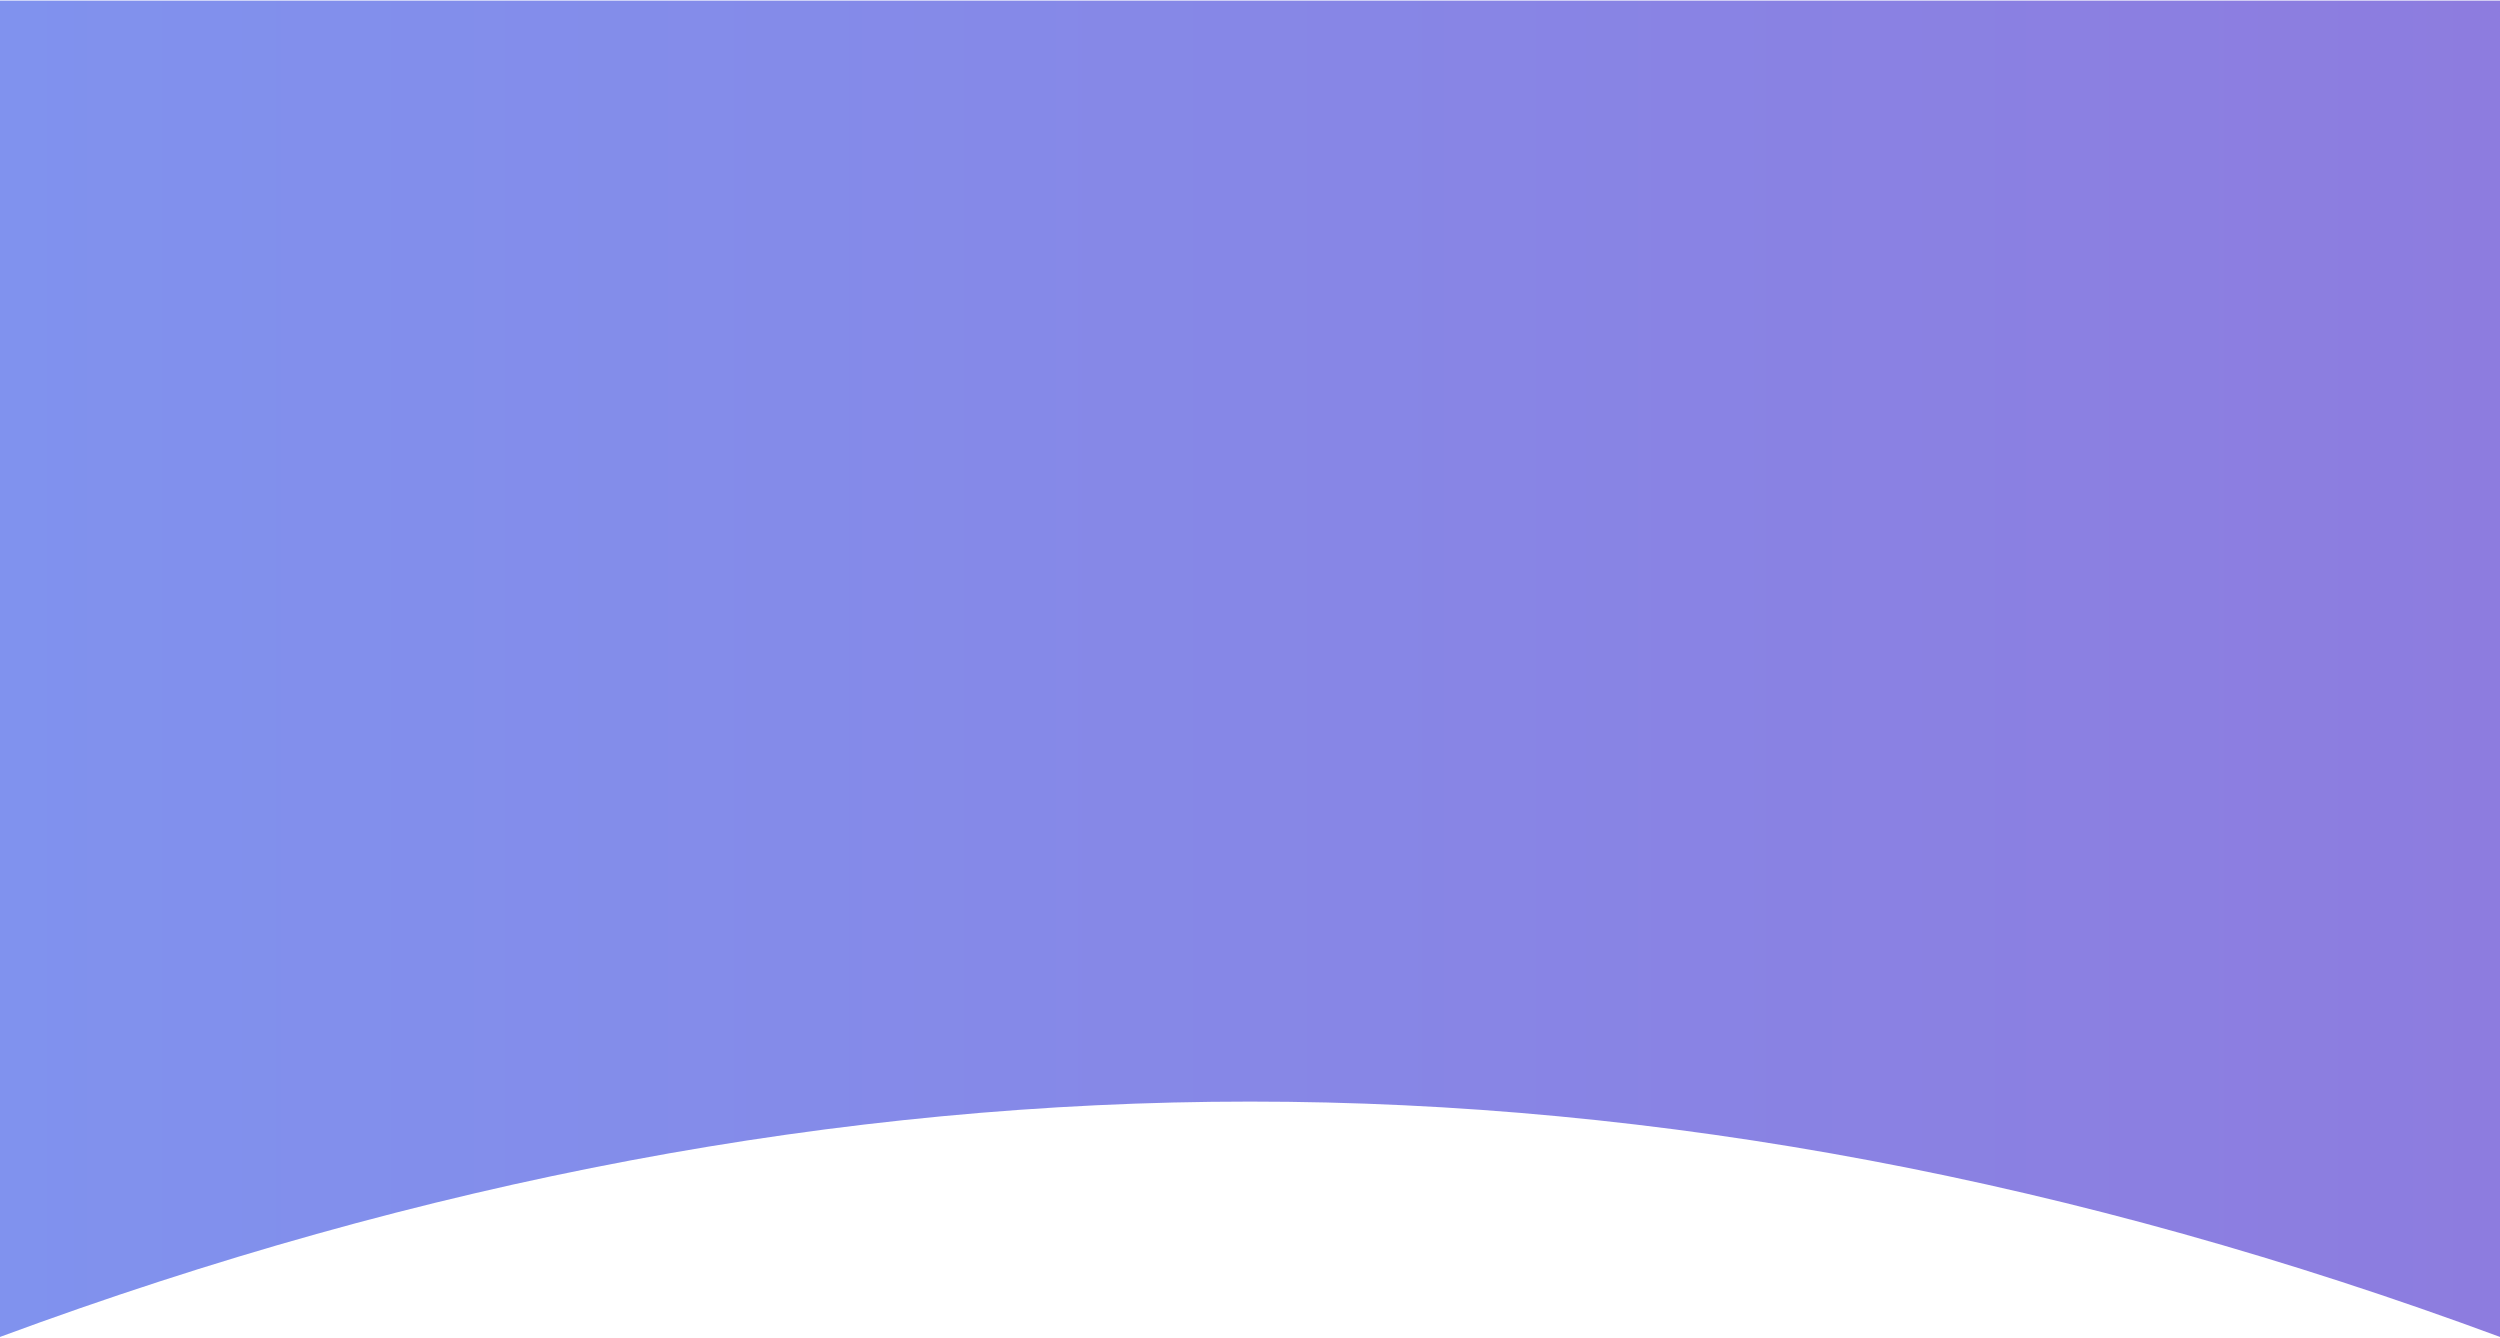
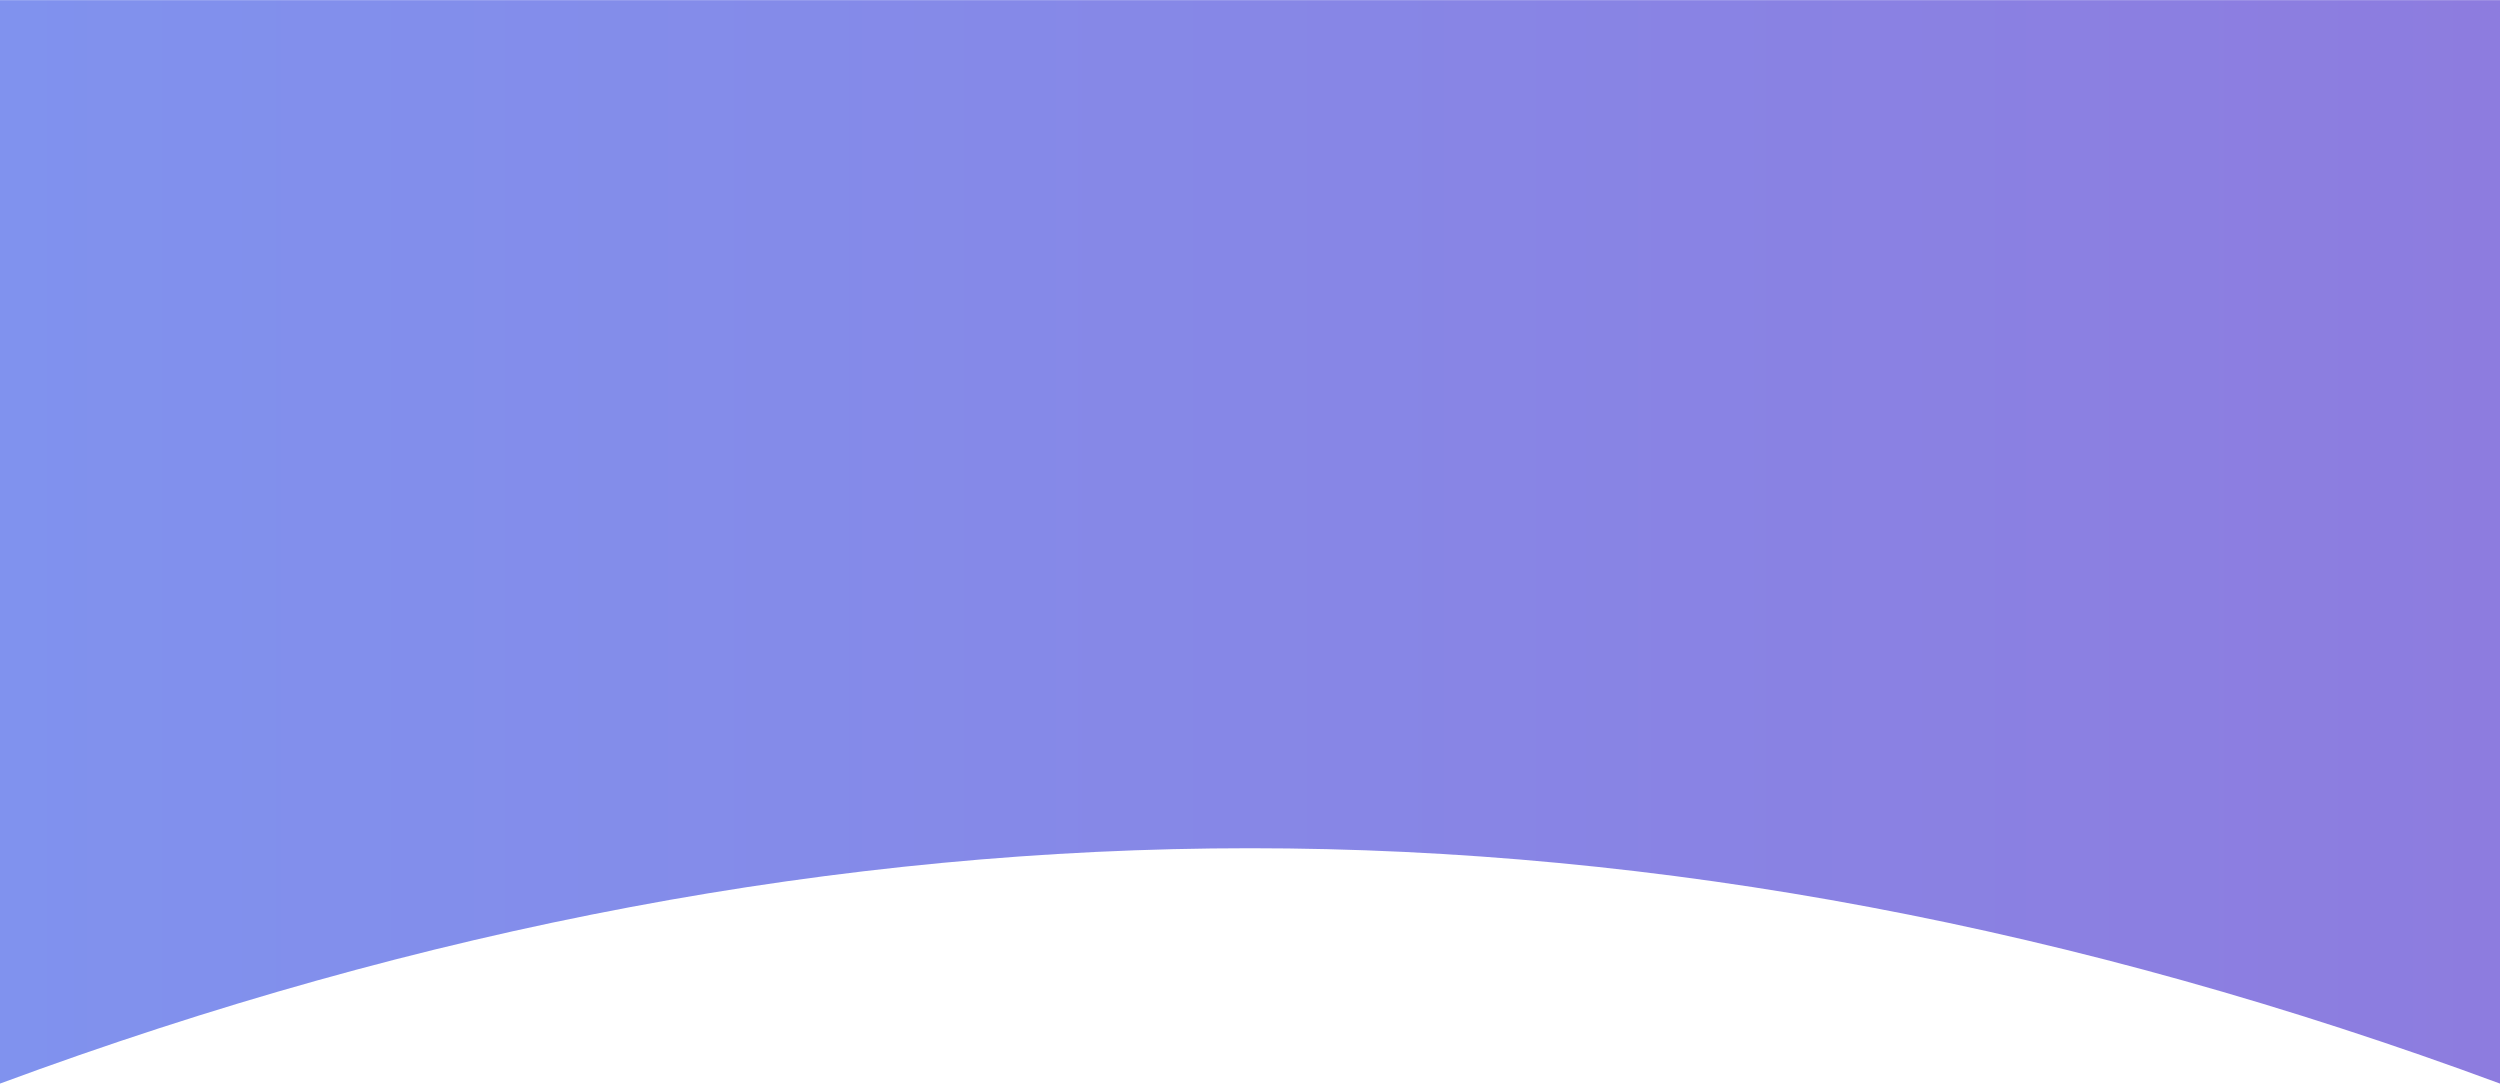
- <svg xmlns="http://www.w3.org/2000/svg" preserveAspectRatio="none" width="2013" height="1077">
+ <svg xmlns="http://www.w3.org/2000/svg" width="2013" height="873" viewBox="0 0 2013 873">
  <defs>
-     <linearGradient x1="0%" y1="43.453%" y2="43.453%" id="a">
-       <stop stop-color="#8092EE" offset="0%" />
-       <stop stop-color="#8D7CDF" offset="100%" />
+     <linearGradient id="gradient-1-a" x1="0%" y1="43.453%" y2="43.453%">
+       <stop offset="0%" stop-color="#8092EE" />
+       <stop offset="100%" stop-color="#8D7CDF" />
    </linearGradient>
  </defs>
-   <path d="M0 .5h2013v1076C1671.675 950.167 1336.175 887 1006.5 887 676.825 887 341.325 950.167 0 1076.5V.5z" fill="url(#a)" fill-rule="nonzero" />
+   <path fill="url(#gradient-1-a)" fill-rule="evenodd" d="M0,0.126 L2013,0.126 L2013,872.5 C1671.675,746.167 1336.175,683 1006.5,683 C676.825,683 341.325,746.167 0,872.5 L0,0.126 Z" />
</svg>
